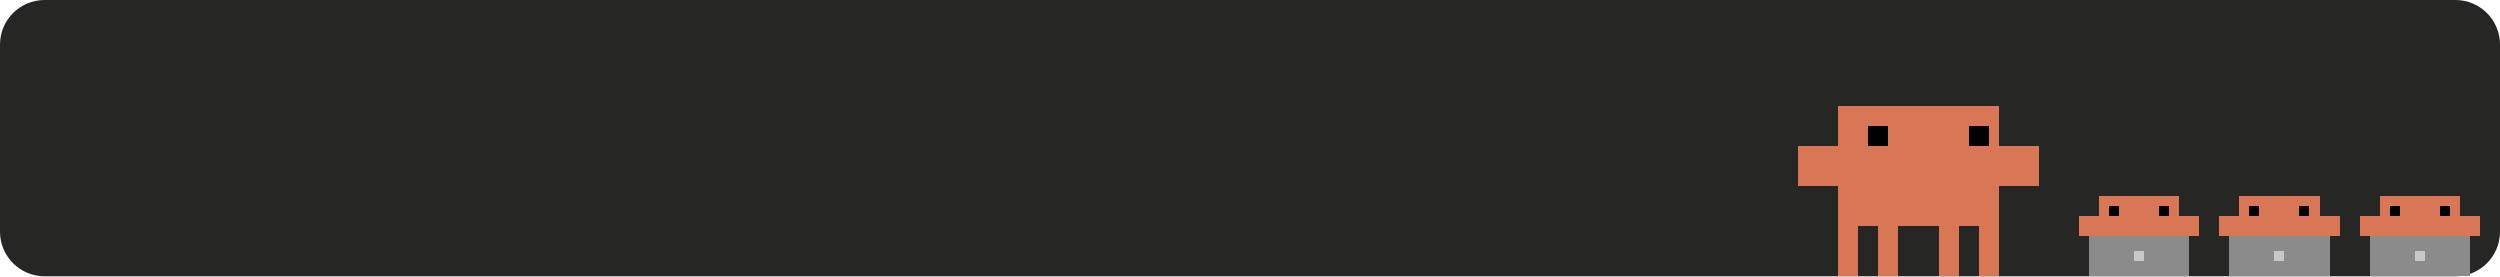
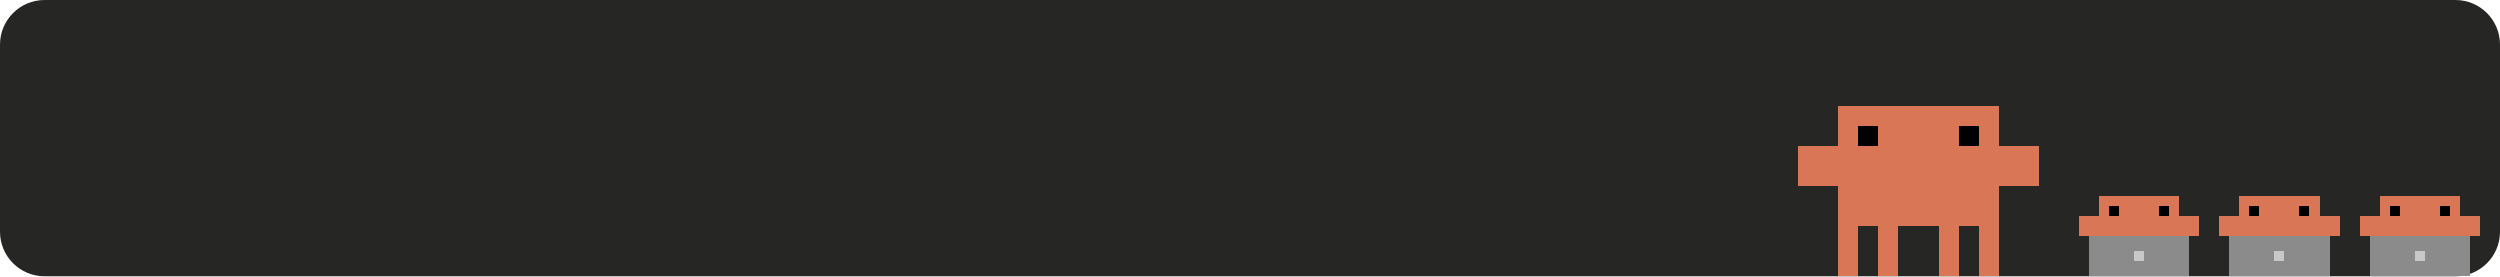
<svg xmlns="http://www.w3.org/2000/svg" width="561" height="62" viewBox="0 0 561 62">
  <rect width="561" height="62" rx="10" fill="#262624" />
  <svg width="100%" height="100%" shape-rendering="crispEdges">
    <svg x="100%" y="10.25" width="76.5" height="51.75" viewBox="0 0 34 23" overflow="visible">
      <rect x="-12" y="15" width="8" height="2" fill="#D87656" />
      <rect x="-11" y="16" width="1" height="1" fill="#000000" />
      <rect x="-6" y="16" width="1" height="1" fill="#000000" />
      <g>
        <rect x="-14" y="17" width="12" height="2" fill="#D87656" />
        <animateTransform attributeName="transform" type="translate" values="0 0;0 -0.6" dur="0.32s" begin="-1.5s" calcMode="discrete" repeatCount="indefinite" />
      </g>
      <rect x="-12" y="19" width="8" height="2" fill="#D87656" />
      <rect x="-12" y="21" width="1" height="2" fill="#D87656" />
      <rect x="-10" y="21" width="1" height="2" fill="#D87656" />
      <rect x="-7" y="21" width="1" height="2" fill="#D87656" />
      <rect x="-5" y="21" width="1" height="2" fill="#D87656" />
      <rect x="-13" y="19" width="10" height="4" fill="#8b8b8b" />
      <rect x="-8.5" y="20.5" width="1" height="1" fill="#c8c8c8" />
      <rect x="-26" y="15" width="8" height="2" fill="#D87656" />
      <rect x="-25" y="16" width="1" height="1" fill="#000000" />
      <rect x="-20" y="16" width="1" height="1" fill="#000000" />
      <g>
        <rect x="-28" y="17" width="12" height="2" fill="#D87656" />
        <animateTransform attributeName="transform" type="translate" values="0 0;0 -0.6" dur="0.32s" begin="-1.61s" calcMode="discrete" repeatCount="indefinite" />
      </g>
      <rect x="-26" y="19" width="8" height="2" fill="#D87656" />
      <rect x="-26" y="21" width="1" height="2" fill="#D87656" />
      <rect x="-24" y="21" width="1" height="2" fill="#D87656" />
      <rect x="-21" y="21" width="1" height="2" fill="#D87656" />
      <rect x="-19" y="21" width="1" height="2" fill="#D87656" />
      <rect x="-27" y="19" width="10" height="4" fill="#8b8b8b" />
      <rect x="-22.5" y="20.5" width="1" height="1" fill="#c8c8c8" />
      <rect x="-40" y="15" width="8" height="2" fill="#D87656" />
      <rect x="-39" y="16" width="1" height="1" fill="#000000" />
      <rect x="-34" y="16" width="1" height="1" fill="#000000" />
      <g>
        <rect x="-42" y="17" width="12" height="2" fill="#D87656" />
        <animateTransform attributeName="transform" type="translate" values="0 0;0 -0.6" dur="0.32s" begin="-1.72s" calcMode="discrete" repeatCount="indefinite" />
      </g>
      <rect x="-40" y="19" width="8" height="2" fill="#D87656" />
      <rect x="-40" y="21" width="1" height="2" fill="#D87656" />
      <rect x="-38" y="21" width="1" height="2" fill="#D87656" />
      <rect x="-35" y="21" width="1" height="2" fill="#D87656" />
      <rect x="-33" y="21" width="1" height="2" fill="#D87656" />
      <rect x="-41" y="19" width="10" height="4" fill="#8b8b8b" />
      <rect x="-36.5" y="20.5" width="1" height="1" fill="#c8c8c8" />
    </svg>
-     <svg x="100%" y="10.25" width="76.5" height="51.75" viewBox="0 0 34 23" overflow="visible">
-       <animate attributeName="x" values="100%;100%;69%;69%;15%;15%;98%;98%;100%" keyTimes="0;0.096;0.199;0.318;0.497;0.606;0.882;0.989;1" dur="35.321s" begin="-1.5s" calcMode="linear" repeatCount="indefinite" />
-       <g transform="translate(-80 0)">
-         <animateTransform attributeName="transform" type="translate" values="-80 0;-80 0;-53.271 0;-53.271 0;-6.711 0;-6.711 0;-78.276 0;-78.276 0;-80 0" keyTimes="0;0.096;0.199;0.318;0.497;0.606;0.882;0.989;1" dur="35.321s" begin="-1.5s" calcMode="linear" repeatCount="indefinite" />
-         <g>
-           <g visibility="visible">
-             <animate attributeName="visibility" values="visible" keyTimes="0" dur="35.321s" begin="-1.5s" calcMode="discrete" repeatCount="indefinite" />
-             <g transform="translate(0 0)">
-               <animateTransform attributeName="transform" type="translate" values="0 0" keyTimes="0" dur="35.321s" begin="-1.5s" calcMode="discrete" repeatCount="indefinite" />
-               <g transform="translate(0 0)">
-                 <animateTransform attributeName="transform" type="translate" values="0 0;0 -1;0 0;0 -1;0 0;0 -1;0 0;0 -1;0 0;0 -1;0 0;0 -1;0 0;0 -1;0 0;0 -1;0 0;0 -1;0 0;0 -1;0 0;0 -1;0 0;0 -1;0 0;0 -1;0 0;0 -1;0 0;0 -1;0 0;0 -1;0 0;0 -1;0 0;0 -1;0 0;0 -1;0 0;0 -1;0 0;0 -1;0 0;0 -1;0 0;0 -1;0 0;0 -1;0 0;0 -1;0 0;0 -1;0 0;0 -1;0 0;0 -1;0 0;0 -1;0 0;0 -1;0 0;0 -1;0 0;0 -1;0 0;0 -1;0 0;0 -1;0 0;0 -1;0 0;0 -1;0 0;0 -1;0 0;0 -1;0 0;0 -1;0 0;0 -1;0 0;0 -1;0 0;0 -1;0 0;0 -1;0 0;0 -1;0 0;0 -1;0 0;0 -1;0 0;0 -1;0 0;0 -1;0 0;0 -1;0 0;0 -1;0 0;0 -1;0 0;0 -1;0 0;0 -1;0 0;0 -1;0 0;0 -1;0 0;0 -1;0 0;0 -1;0 0;0 -1;0 0;0 -1" keyTimes="0;0.096;0.101;0.106;0.111;0.117;0.122;0.127;0.132;0.137;0.142;0.147;0.152;0.157;0.162;0.167;0.173;0.178;0.183;0.188;0.193;0.198;0.199;0.318;0.323;0.328;0.333;0.338;0.343;0.349;0.354;0.359;0.364;0.369;0.374;0.379;0.384;0.389;0.394;0.4;0.405;0.41;0.415;0.42;0.425;0.43;0.435;0.44;0.445;0.45;0.456;0.461;0.466;0.471;0.476;0.481;0.486;0.491;0.496;0.606;0.611;0.616;0.621;0.626;0.631;0.636;0.641;0.646;0.652;0.657;0.662;0.667;0.672;0.677;0.682;0.687;0.692;0.697;0.703;0.708;0.713;0.718;0.723;0.728;0.733;0.738;0.743;0.748;0.753;0.759;0.764;0.769;0.774;0.779;0.784;0.789;0.794;0.799;0.804;0.81;0.815;0.82;0.825;0.83;0.835;0.84;0.845;0.85;0.855;0.861;0.866;0.871;0.876;0.881;0.882;0.989;0.994;0.999" dur="35.321s" begin="-1.5s" calcMode="discrete" repeatCount="indefinite" />
-                 <rect x="14" y="17" width="2" height="6" fill="#D87656" />
-                 <rect x="24" y="17" width="2" height="6" fill="#D87656" />
-               </g>
-               <g transform="translate(0 0)">
-                 <animateTransform attributeName="transform" type="translate" values="0 0;0 -1;0 0;0 -1;0 0;0 -1;0 0;0 -1;0 0;0 -1;0 0;0 -1;0 0;0 -1;0 0;0 -1;0 0;0 -1;0 0;0 -1;0 0;0 -1;0 0;0 -1;0 0;0 -1;0 0;0 -1;0 0;0 -1;0 0;0 -1;0 0;0 -1;0 0;0 -1;0 0;0 -1;0 0;0 -1;0 0;0 -1;0 0;0 -1;0 0;0 -1;0 0;0 -1;0 0;0 -1;0 0;0 -1;0 0;0 -1;0 0;0 -1;0 0;0 -1;0 0;0 -1;0 0;0 -1;0 0;0 -1;0 0;0 -1;0 0;0 -1;0 0;0 -1;0 0;0 -1;0 0;0 -1;0 0;0 -1;0 0;0 -1;0 0;0 -1;0 0;0 -1;0 0;0 -1;0 0;0 -1;0 0;0 -1;0 0;0 -1;0 0;0 -1;0 0;0 -1;0 0;0 -1;0 0;0 -1;0 0;0 -1;0 0;0 -1;0 0;0 -1;0 0;0 -1;0 0;0 -1;0 0;0 -1;0 0;0 -1;0 0" keyTimes="0;0.101;0.106;0.111;0.117;0.122;0.127;0.132;0.137;0.142;0.147;0.152;0.157;0.162;0.167;0.173;0.178;0.183;0.188;0.193;0.198;0.323;0.328;0.333;0.338;0.343;0.349;0.354;0.359;0.364;0.369;0.374;0.379;0.384;0.389;0.394;0.4;0.405;0.41;0.415;0.42;0.425;0.43;0.435;0.44;0.445;0.45;0.456;0.461;0.466;0.471;0.476;0.481;0.486;0.491;0.496;0.497;0.611;0.616;0.621;0.626;0.631;0.636;0.641;0.646;0.652;0.657;0.662;0.667;0.672;0.677;0.682;0.687;0.692;0.697;0.703;0.708;0.713;0.718;0.723;0.728;0.733;0.738;0.743;0.748;0.753;0.759;0.764;0.769;0.774;0.779;0.784;0.789;0.794;0.799;0.804;0.81;0.815;0.82;0.825;0.83;0.835;0.84;0.845;0.85;0.855;0.861;0.866;0.871;0.876;0.881;0.994;0.999" dur="35.321s" begin="-1.5s" calcMode="discrete" repeatCount="indefinite" />
-                 <rect x="18" y="17" width="2" height="6" fill="#D87656" />
-                 <rect x="28" y="17" width="2" height="6" fill="#D87656" />
-               </g>
-               <g transform="translate(0 -1)">
-                 <animateTransform attributeName="transform" type="translate" values="0 0;0 -1;0 0;0 -1;0 0;0 -1;0 0;0 -1;0 0;0 -1;0 0;0 -1;0 0;0 -1;0 0;0 -1;0 0;0 -1;0 0;0 -1;0 0;0 -1;0 0;0 -1;0 0;0 -1;0 0;0 -1;0 0;0 -1;0 0;0 -1;0 0;0 -1;0 0;0 -1;0 0;0 -1;0 0;0 -1;0 0;0 -1;0 0;0 -1;0 0;0 -1;0 0;0 -1;0 0;0 -1;0 0;0 -1;0 0;0 -1;0 0;0 -1;0 0;0 -1;0 0;0 -1;0 0;0 -1;0 0;0 -1;0 0;0 -1;0 0;0 -1;0 0;0 -1;0 0;0 -1;0 0;0 -1;0 0;0 -1;0 0;0 -1;0 0;0 -1;0 0;0 -1;0 0;0 -1;0 0;0 -1;0 0;0 -1;0 0;0 -1;0 0;0 -1;0 0;0 -1;0 0;0 -1;0 0;0 -1;0 0;0 -1;0 0;0 -1;0 0;0 -1;0 0;0 -1;0 0;0 -1;0 0;0 -1;0 0;0 -1;0 0;0 -1;0 0;0 -1;0 0;0 -1;0 0;0 -1;0 0;0 -1;0 0;0 -1;0 0;0 -1;0 0;0 -1" keyTimes="0;0.028;0.057;0.085;0.101;0.106;0.111;0.117;0.122;0.127;0.132;0.137;0.142;0.147;0.152;0.157;0.162;0.167;0.173;0.178;0.183;0.188;0.193;0.198;0.199;0.228;0.256;0.284;0.312;0.318;0.323;0.328;0.333;0.338;0.343;0.349;0.354;0.359;0.364;0.369;0.374;0.379;0.384;0.389;0.394;0.4;0.405;0.41;0.415;0.42;0.425;0.43;0.435;0.44;0.445;0.45;0.456;0.461;0.466;0.471;0.476;0.481;0.486;0.491;0.496;0.526;0.554;0.582;0.611;0.616;0.621;0.626;0.631;0.636;0.641;0.646;0.652;0.657;0.662;0.667;0.672;0.677;0.682;0.687;0.692;0.697;0.703;0.708;0.713;0.718;0.723;0.728;0.733;0.738;0.743;0.748;0.753;0.759;0.764;0.769;0.774;0.779;0.784;0.789;0.794;0.799;0.804;0.81;0.815;0.82;0.825;0.83;0.835;0.84;0.845;0.85;0.855;0.861;0.866;0.871;0.876;0.881;0.882;0.91;0.938;0.967;0.994;0.999" dur="35.321s" begin="-1.5s" calcMode="discrete" repeatCount="indefinite" />
-                 <g visibility="visible">
-                   <animate attributeName="visibility" values="visible" keyTimes="0" dur="35.321s" begin="-1.5s" calcMode="discrete" repeatCount="indefinite" />
-                   <rect x="14" y="7" width="16" height="4" fill="#D87656" />
-                   <rect x="10" y="11" width="24" height="4" fill="#D87656" />
-                   <rect x="14" y="15" width="16" height="4" fill="#D87656" />
-                 </g>
-                 <g transform="translate(1 0)">
-                   <animateTransform attributeName="transform" type="translate" values="0 0;1 0;0 0;-1 0;0 0;-1 0;0 0;1 0;0 0;-1 0;0 0;-1 0;0 0;1 0;0 0;-1 0;0 0;1 0;0 0;1 0;0 0;-1 0;0 0;1 0" keyTimes="0;0.034;0.048;0.067;0.082;0.096;0.199;0.241;0.259;0.282;0.3;0.318;0.497;0.535;0.552;0.573;0.589;0.606;0.882;0.919;0.935;0.957;0.973;0.989" dur="35.321s" begin="-1.5s" calcMode="discrete" repeatCount="indefinite" />
-                   <g visibility="visible">
-                     <animate attributeName="visibility" values="visible" keyTimes="0" dur="35.321s" begin="-1.5s" calcMode="discrete" repeatCount="indefinite" />
-                     <rect x="16" y="9" width="2" height="2" fill="#000000">
-                       <animate attributeName="height" values="2;1;2" keyTimes="0;0.95;0.985" dur="4s" calcMode="discrete" repeatCount="indefinite" begin="-1.5s" />
-                       <animate attributeName="y" values="9;10;9" keyTimes="0;0.95;0.985" dur="4s" calcMode="discrete" repeatCount="indefinite" begin="-1.5s" />
-                     </rect>
-                     <rect x="26" y="9" width="2" height="2" fill="#000000">
-                       <animate attributeName="height" values="2;1;2" keyTimes="0;0.95;0.985" dur="4s" calcMode="discrete" repeatCount="indefinite" begin="-1.5s" />
-                       <animate attributeName="y" values="9;10;9" keyTimes="0;0.95;0.985" dur="4s" calcMode="discrete" repeatCount="indefinite" begin="-1.5s" />
-                     </rect>
+     <defs>
+       <g id="clawd-sprite">
+         <g transform="scale(2.25)">
+           <g transform="translate(-80 0)">
+             <animateTransform attributeName="transform" type="translate" values="-80 0;-80 0;-46.373 0;-46.373 0;-11.022 0;-11.022 0;-75.689 0;-75.689 0;-80 0" keyTimes="0;0.137;0.272;0.379;0.522;0.632;0.893;0.983;1" dur="33.702s" begin="-1.5s" calcMode="linear" repeatCount="indefinite" />
+             <g>
+               <g visibility="visible">
+                 <animate attributeName="visibility" values="visible" keyTimes="0" dur="33.702s" begin="-1.5s" calcMode="discrete" repeatCount="indefinite" />
+                 <g transform="translate(0 0)">
+                   <animateTransform attributeName="transform" type="translate" values="0 0" keyTimes="0" dur="33.702s" begin="-1.5s" calcMode="discrete" repeatCount="indefinite" />
+                   <g transform="translate(0 0)">
+                     <animateTransform attributeName="transform" type="translate" values="0 0;0 -1;0 0;0 -1;0 0;0 -1;0 0;0 -1;0 0;0 -1;0 0;0 -1;0 0;0 -1;0 0;0 -1;0 0;0 -1;0 0;0 -1;0 0;0 -1;0 0;0 -1;0 0;0 -1;0 0;0 -1;0 0;0 -1;0 0;0 -1;0 0;0 -1;0 0;0 -1;0 0;0 -1;0 0;0 -1;0 0;0 -1;0 0;0 -1;0 0;0 -1;0 0;0 -1;0 0;0 -1;0 0;0 -1;0 0;0 -1;0 0;0 -1;0 0;0 -1;0 0;0 -1;0 0;0 -1;0 0;0 -1;0 0;0 -1;0 0;0 -1;0 0;0 -1;0 0;0 -1;0 0;0 -1;0 0;0 -1;0 0;0 -1;0 0;0 -1;0 0;0 -1;0 0;0 -1;0 0;0 -1;0 0;0 -1;0 0;0 -1;0 0;0 -1;0 0;0 -1;0 0;0 -1;0 0;0 -1;0 0;0 -1;0 0;0 -1;0 0;0 -1;0 0;0 -1;0 0;0 -1;0 0" keyTimes="0;0.137;0.142;0.147;0.153;0.158;0.163;0.169;0.174;0.179;0.185;0.19;0.195;0.201;0.206;0.211;0.217;0.222;0.227;0.233;0.238;0.243;0.249;0.254;0.259;0.265;0.27;0.379;0.385;0.39;0.395;0.401;0.406;0.411;0.417;0.422;0.427;0.433;0.438;0.443;0.449;0.454;0.459;0.465;0.47;0.475;0.481;0.486;0.491;0.497;0.502;0.507;0.513;0.518;0.522;0.632;0.637;0.643;0.648;0.653;0.659;0.664;0.669;0.675;0.68;0.685;0.691;0.696;0.701;0.707;0.712;0.717;0.723;0.728;0.733;0.739;0.744;0.749;0.755;0.76;0.765;0.771;0.776;0.781;0.787;0.792;0.797;0.803;0.808;0.813;0.819;0.824;0.829;0.835;0.84;0.845;0.851;0.856;0.862;0.867;0.872;0.878;0.883;0.888;0.893;0.983;0.988;0.993;0.999" dur="33.702s" begin="-1.5s" calcMode="discrete" repeatCount="indefinite" />
+                     <rect x="14" y="17" width="2" height="6" fill="#D87656" />
+                     <rect x="24" y="17" width="2" height="6" fill="#D87656" />
+                   </g>
+                   <g transform="translate(0 0)">
+                     <animateTransform attributeName="transform" type="translate" values="0 0;0 -1;0 0;0 -1;0 0;0 -1;0 0;0 -1;0 0;0 -1;0 0;0 -1;0 0;0 -1;0 0;0 -1;0 0;0 -1;0 0;0 -1;0 0;0 -1;0 0;0 -1;0 0;0 -1;0 0;0 -1;0 0;0 -1;0 0;0 -1;0 0;0 -1;0 0;0 -1;0 0;0 -1;0 0;0 -1;0 0;0 -1;0 0;0 -1;0 0;0 -1;0 0;0 -1;0 0;0 -1;0 0;0 -1;0 0;0 -1;0 0;0 -1;0 0;0 -1;0 0;0 -1;0 0;0 -1;0 0;0 -1;0 0;0 -1;0 0;0 -1;0 0;0 -1;0 0;0 -1;0 0;0 -1;0 0;0 -1;0 0;0 -1;0 0;0 -1;0 0;0 -1;0 0;0 -1;0 0;0 -1;0 0;0 -1;0 0;0 -1;0 0;0 -1;0 0;0 -1;0 0;0 -1;0 0;0 -1;0 0;0 -1;0 0;0 -1;0 0;0 -1" keyTimes="0;0.142;0.147;0.153;0.158;0.163;0.169;0.174;0.179;0.185;0.19;0.195;0.201;0.206;0.211;0.217;0.222;0.227;0.233;0.238;0.243;0.249;0.254;0.259;0.265;0.27;0.272;0.385;0.39;0.395;0.401;0.406;0.411;0.417;0.422;0.427;0.433;0.438;0.443;0.449;0.454;0.459;0.465;0.47;0.475;0.481;0.486;0.491;0.497;0.502;0.507;0.513;0.518;0.637;0.643;0.648;0.653;0.659;0.664;0.669;0.675;0.68;0.685;0.691;0.696;0.701;0.707;0.712;0.717;0.723;0.728;0.733;0.739;0.744;0.749;0.755;0.76;0.765;0.771;0.776;0.781;0.787;0.792;0.797;0.803;0.808;0.813;0.819;0.824;0.829;0.835;0.84;0.845;0.851;0.856;0.862;0.867;0.872;0.878;0.883;0.888;0.988;0.993;0.999" dur="33.702s" begin="-1.5s" calcMode="discrete" repeatCount="indefinite" />
+                     <rect x="18" y="17" width="2" height="6" fill="#D87656" />
+                     <rect x="28" y="17" width="2" height="6" fill="#D87656" />
+                   </g>
+                   <g transform="translate(0 -1)">
+                     <animateTransform attributeName="transform" type="translate" values="0 0;0 -1;0 0;0 -1;0 0;0 -1;0 0;0 -1;0 0;0 -1;0 0;0 -1;0 0;0 -1;0 0;0 -1;0 0;0 -1;0 0;0 -1;0 0;0 -1;0 0;0 -1;0 0;0 -1;0 0;0 -1;0 0;0 -1;0 0;0 -1;0 0;0 -1;0 0;0 -1;0 0;0 -1;0 0;0 -1;0 0;0 -1;0 0;0 -1;0 0;0 -1;0 0;0 -1;0 0;0 -1;0 0;0 -1;0 0;0 -1;0 0;0 -1;0 0;0 -1;0 0;0 -1;0 0;0 -1;0 0;0 -1;0 0;0 -1;0 0;0 -1;0 0;0 -1;0 0;0 -1;0 0;0 -1;0 0;0 -1;0 0;0 -1;0 0;0 -1;0 0;0 -1;0 0;0 -1;0 0;0 -1;0 0;0 -1;0 0;0 -1;0 0;0 -1;0 0;0 -1;0 0;0 -1;0 0;0 -1;0 0;0 -1;0 0;0 -1;0 0;0 -1;0 0;0 -1;0 0;0 -1;0 0;0 -1;0 0;0 -1;0 0;0 -1;0 0;0 -1;0 0;0 -1;0 0" keyTimes="0;0.03;0.059;0.089;0.119;0.137;0.142;0.147;0.153;0.158;0.163;0.169;0.174;0.179;0.185;0.19;0.195;0.201;0.206;0.211;0.217;0.222;0.227;0.233;0.238;0.243;0.249;0.254;0.259;0.265;0.27;0.302;0.332;0.361;0.385;0.39;0.395;0.401;0.406;0.411;0.417;0.422;0.427;0.433;0.438;0.443;0.449;0.454;0.459;0.465;0.47;0.475;0.481;0.486;0.491;0.497;0.502;0.507;0.513;0.518;0.522;0.552;0.581;0.611;0.637;0.643;0.648;0.653;0.659;0.664;0.669;0.675;0.68;0.685;0.691;0.696;0.701;0.707;0.712;0.717;0.723;0.728;0.733;0.739;0.744;0.749;0.755;0.76;0.765;0.771;0.776;0.781;0.787;0.792;0.797;0.803;0.808;0.813;0.819;0.824;0.829;0.835;0.84;0.845;0.851;0.856;0.862;0.867;0.872;0.878;0.883;0.888;0.893;0.923;0.952;0.982;0.988;0.993;0.999" dur="33.702s" begin="-1.5s" calcMode="discrete" repeatCount="indefinite" />
+                     <g visibility="visible">
+                       <animate attributeName="visibility" values="visible" keyTimes="0" dur="33.702s" begin="-1.5s" calcMode="discrete" repeatCount="indefinite" />
+                       <rect x="14" y="7" width="16" height="4" fill="#D87656" />
+                       <rect x="10" y="11" width="24" height="4" fill="#D87656" />
+                       <rect x="14" y="15" width="16" height="4" fill="#D87656" />
+                     </g>
+                     <g transform="translate(0 0)">
+                       <animateTransform attributeName="transform" type="translate" values="0 0;1 0;0 0;-1 0;0 0;-1 0;0 0;1 0;0 0;-1 0;0 0;-1 0;0 0;1 0;0 0;-1 0;0 0;1 0;0 0;1 0;0 0;-1 0;0 0;1 0" keyTimes="0;0.048;0.068;0.096;0.116;0.137;0.272;0.31;0.326;0.347;0.363;0.379;0.522;0.56;0.577;0.599;0.615;0.632;0.893;0.924;0.938;0.956;0.969;0.983" dur="33.702s" begin="-1.5s" calcMode="discrete" repeatCount="indefinite" />
+                       <g visibility="visible">
+                         <animate attributeName="visibility" values="visible" keyTimes="0" dur="33.702s" begin="-1.5s" calcMode="discrete" repeatCount="indefinite" />
+                         <rect x="16" y="9" width="2" height="2" fill="#000000">
+                           <animate attributeName="height" values="2;1;2" keyTimes="0;0.95;0.985" dur="4s" calcMode="discrete" repeatCount="indefinite" begin="-1.5s" />
+                           <animate attributeName="y" values="9;10;9" keyTimes="0;0.95;0.985" dur="4s" calcMode="discrete" repeatCount="indefinite" begin="-1.5s" />
+                         </rect>
+                         <rect x="26" y="9" width="2" height="2" fill="#000000">
+                           <animate attributeName="height" values="2;1;2" keyTimes="0;0.95;0.985" dur="4s" calcMode="discrete" repeatCount="indefinite" begin="-1.5s" />
+                           <animate attributeName="y" values="9;10;9" keyTimes="0;0.95;0.985" dur="4s" calcMode="discrete" repeatCount="indefinite" begin="-1.5s" />
+                         </rect>
+                       </g>
+                     </g>
                  </g>
                </g>
              </g>
            </g>
          </g>
        </g>
      </g>
-     </svg>
+     </defs>
+     <use href="#clawd-sprite" x="100%" y="10.25">
+       <animate attributeName="x" values="100%;100%;61%;61%;20%;20%;95%;95%;100%" keyTimes="0;0.137;0.272;0.379;0.522;0.632;0.893;0.983;1" dur="33.702s" begin="-1.5s" calcMode="linear" repeatCount="indefinite" />
+     </use>
  </svg>
</svg>
